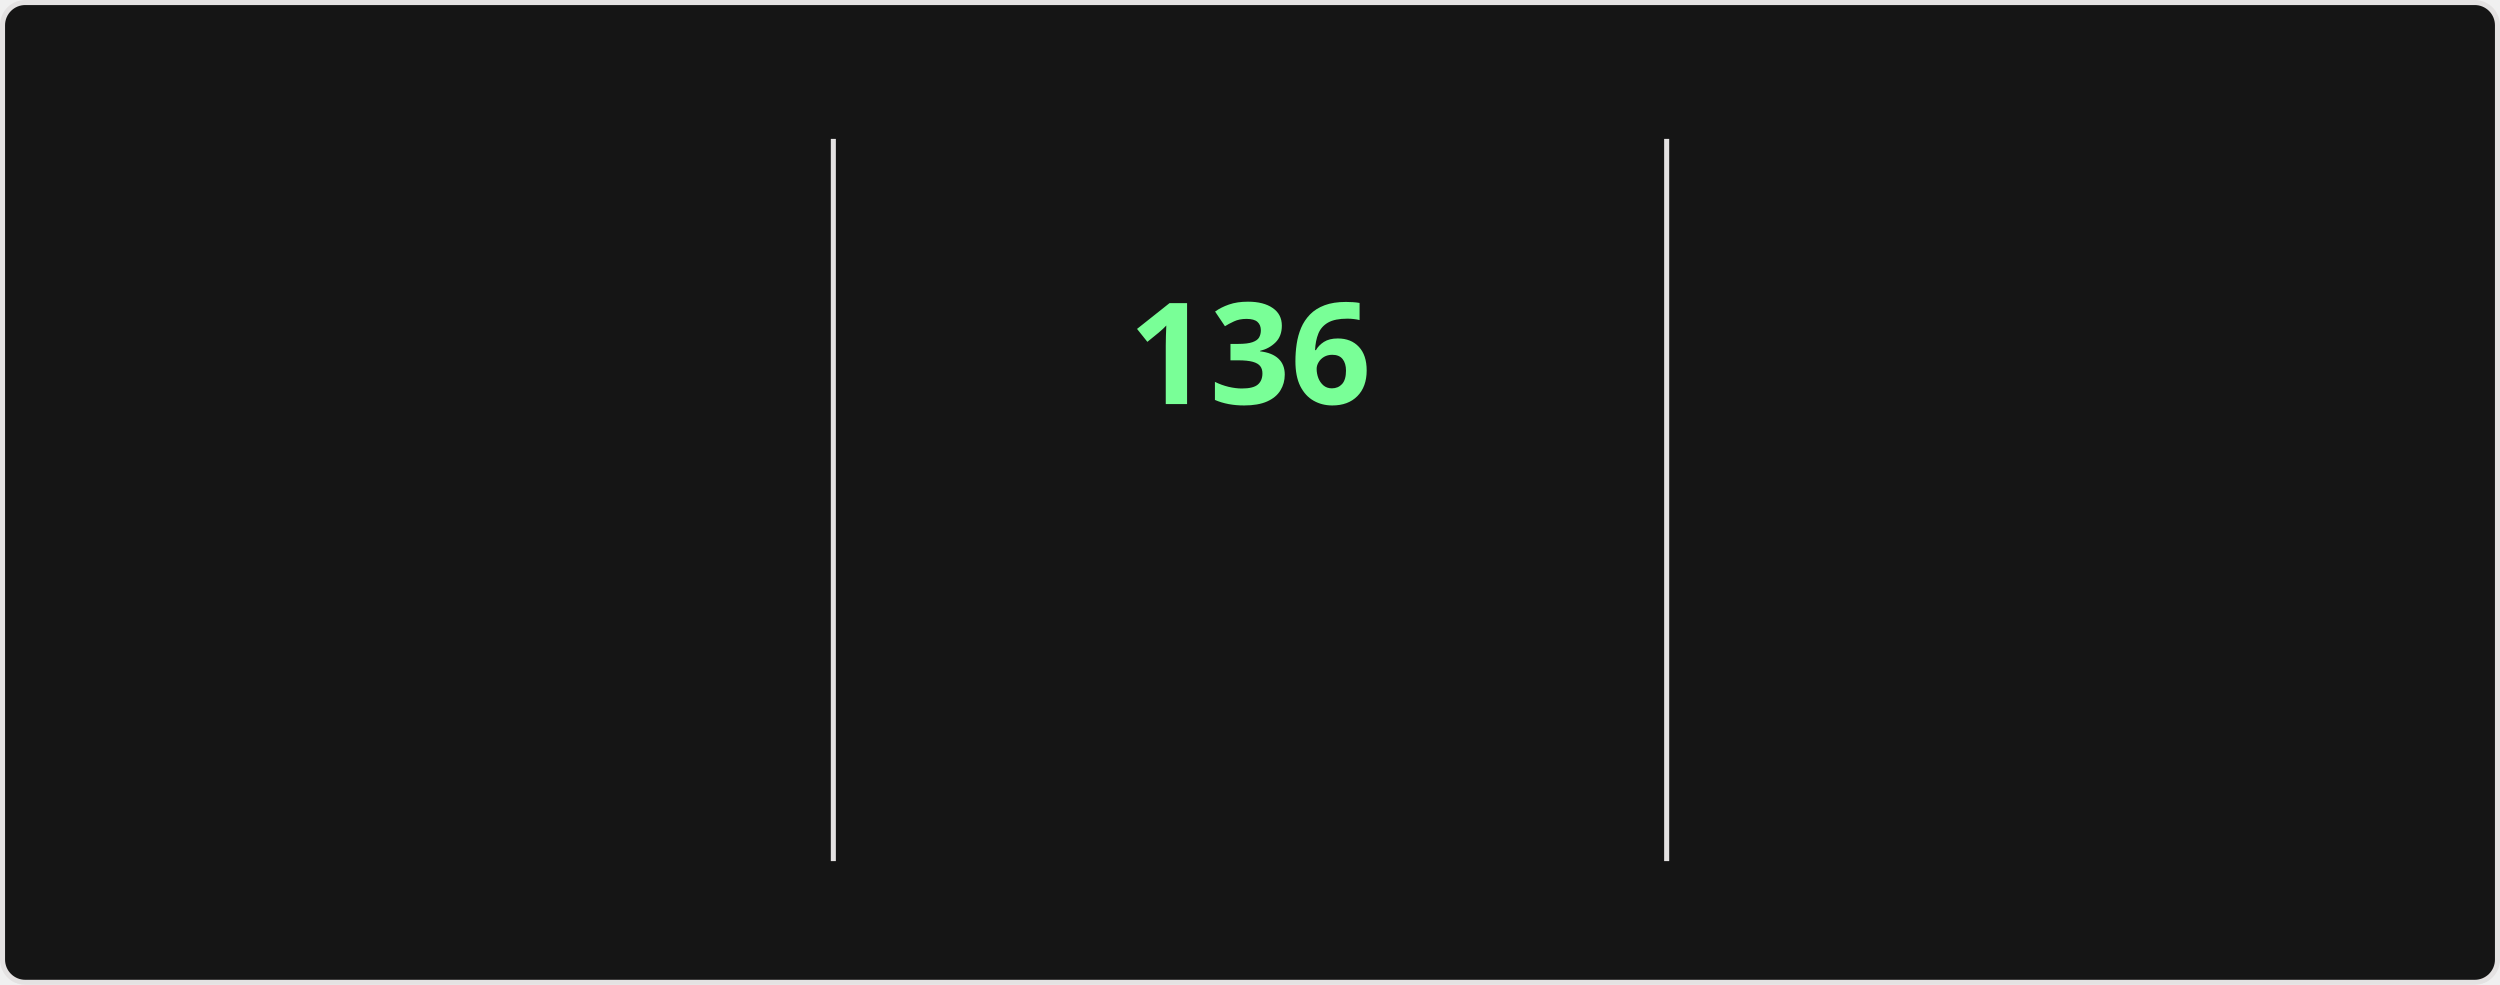
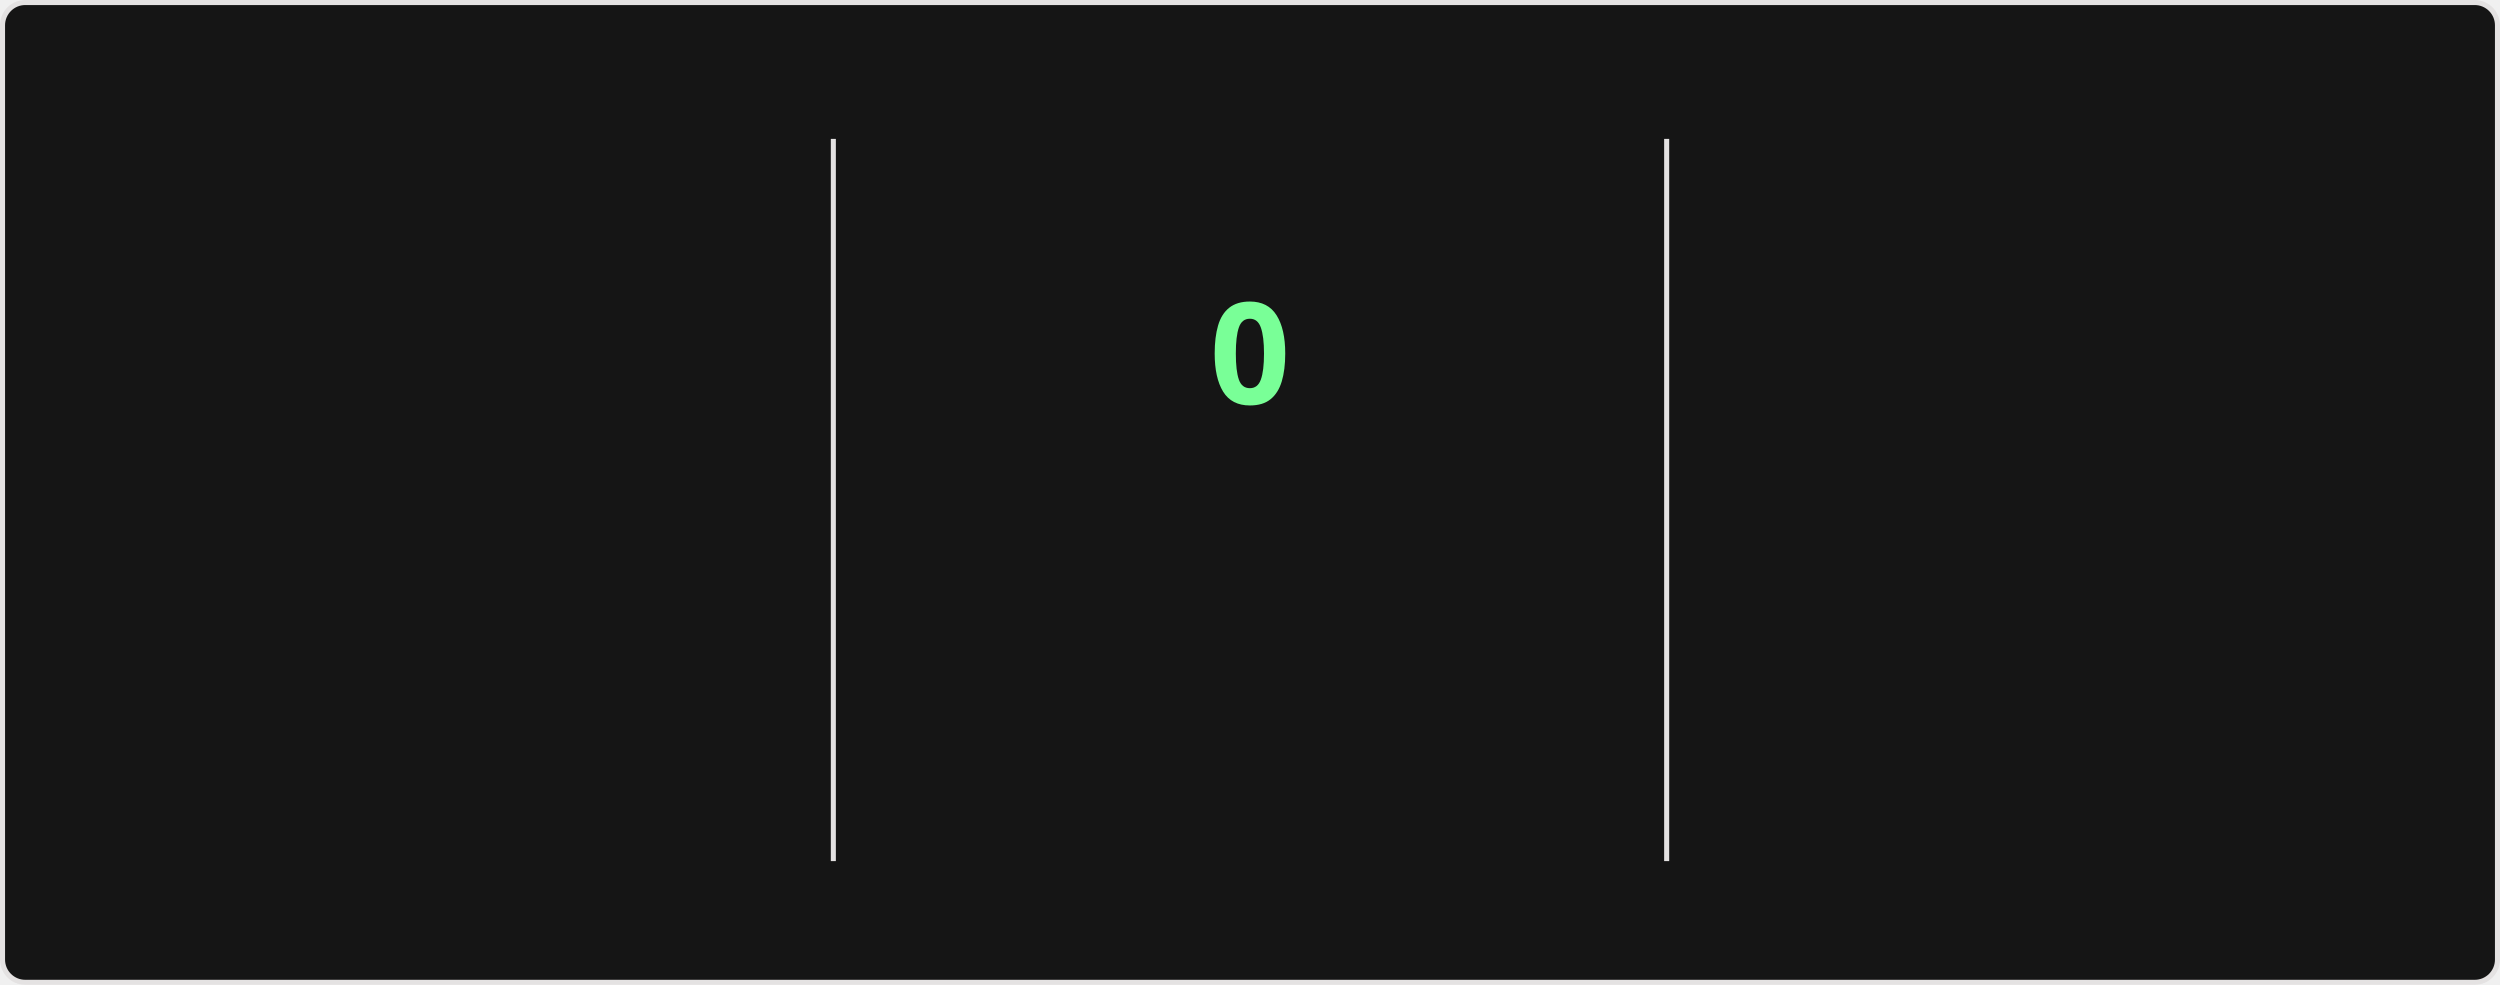
<svg xmlns="http://www.w3.org/2000/svg" style="isolation: isolate" viewBox="0 0 495 195" width="495px" height="195px" direction="ltr">
  <style>
    @keyframes currstreak {
      0% { font-size: 3px; opacity: 0.2; }
      80% { font-size: 34px; opacity: 1; }
      100% { font-size: 28px; opacity: 1; }
    }
    @keyframes fadein {
      0% { opacity: 0; }
      100% { opacity: 1; }
    }
    .big-number {
      font-family: "Segoe UI", Ubuntu, sans-serif;
      font-weight: 700;
      font-size: 28px;
      fill: #fff;
    }
    .label {
      font-family: "Segoe UI", Ubuntu, sans-serif;
      font-weight: 400;
      font-size: 14px;
      fill: #fff;
    }
    .range-text {
      font-family: "Segoe UI", Ubuntu, sans-serif;
      font-weight: 400;
      font-size: 12px;
      fill: #9f9f9f;
    }
    .current-streak-num {
      font-family: "Segoe UI", Ubuntu, sans-serif;
      font-weight: 700;
      font-size: 28px;
      fill: #79ff97;
    }</style>
  <defs>
    <clipPath id="outer_rectangle">
      <rect width="495" height="195" rx="4.5" />
    </clipPath>
    <mask id="mask_out_ring_behind_fire">
      <rect width="495" height="195" fill="white" />
      <ellipse id="mask-ellipse" cx="247.5" cy="32" rx="13" ry="18" fill="black" />
    </mask>
  </defs>
  <g clip-path="url(#outer_rectangle)">
    <g style="isolation: isolate">
      <rect fill="#151515" rx="4.5" x="0.5" y="0.5" width="494" height="194" stroke="#e4e2e2" />
    </g>
    <g style="isolation: isolate">
      <line x1="165" y1="28" x2="165" y2="170" vector-effect="non-scaling-stroke" stroke-width="1" stroke="#e4e2e2" stroke-linejoin="miter" stroke-linecap="square" stroke-miterlimit="3" />
      <line x1="330" y1="28" x2="330" y2="170" vector-effect="non-scaling-stroke" stroke-width="1" stroke="#e4e2e2" stroke-linejoin="miter" stroke-linecap="square" stroke-miterlimit="3" />
    </g>
    <g style="isolation: isolate">
      <g transform="translate(82.5, 48)">
        <text x="0" y="32" stroke-width="0" text-anchor="middle" class="big-number" style="opacity: 0; animation: fadein 0.5s linear forwards 0.6s">
            7.3K
          </text>
      </g>
      <g transform="translate(82.5, 84)">
        <text x="0" y="32" stroke-width="0" text-anchor="middle" class="label" style="opacity: 0; animation: fadein 0.5s linear forwards 0.7s">
            Total Contributions
          </text>
      </g>
      <g transform="translate(82.5, 114)">
        <text x="0" y="32" stroke-width="0" text-anchor="middle" class="range-text" style="opacity: 0; animation: fadein 0.5s linear forwards 0.8s">
            Nov 23 - Present
          </text>
      </g>
    </g>
    <g style="isolation: isolate">
      <g mask="url(#mask_out_ring_behind_fire)">
        <circle cx="247.5" cy="71" r="40" fill="none" stroke="#fff" stroke-width="5" style="opacity: 0; animation: fadein 0.5s linear forwards 0.4s" />
      </g>
      <g transform="translate(247.5, 19.5)" stroke-opacity="0" style="opacity: 0; animation: fadein 0.5s linear forwards 0.6s">
        <path d="M -12 -0.5 L 15 -0.5 L 15 23.5 L -12 23.5 L -12 -0.5 Z" fill="none" />
        <path d="M 1.5 0.67 C 1.5 0.67 2.24 3.32 2.24 5.47 C 2.24 7.53 0.89 9.2 -1.17 9.2 C -3.23 9.2 -4.79 7.53 -4.79 5.47 L -4.76 5.11 C -6.78 7.51 -8 10.62 -8 13.99 C -8 18.41 -4.42 22 0 22 C 4.42 22 8 18.41 8 13.99 C 8 8.6 5.41 3.79 1.5 0.67 Z M -0.29 19 C -2.07 19 -3.51 17.6 -3.51 15.86 C -3.51 14.24 -2.46 13.1 -0.7 12.74 C 1.07 12.38 2.9 11.53 3.92 10.16 C 4.31 11.45 4.51 12.81 4.51 14.2 C 4.51 16.85 2.36 19 -0.29 19 Z" fill="#fff" stroke-opacity="0" />
      </g>
      <g transform="translate(247.5, 48)">
        <text x="0" y="32" stroke-width="0" text-anchor="middle" class="current-streak-num" style="animation: currstreak 0.6s linear forwards">
-             136
+             0
          </text>
      </g>
      <g transform="translate(247.5, 108)">
        <text x="0" y="32" stroke-width="0" text-anchor="middle" class="label" style="opacity: 0; animation: fadein 0.5s linear forwards 0.9s">
            Current Streak
          </text>
      </g>
      <g transform="translate(247.5, 145)">
        <text x="0" y="21" stroke-width="0" text-anchor="middle" class="range-text" style="opacity: 0; animation: fadein 0.5s linear forwards 0.9s">
-             Jul 12 - Nov 24
+             0 days
          </text>
      </g>
    </g>
    <g style="isolation: isolate">
      <g transform="translate(412.5, 48)">
        <text x="0" y="32" stroke-width="0" text-anchor="middle" class="big-number" style="opacity: 0; animation: fadein 0.5s linear forwards 1.2s">
            136
          </text>
      </g>
      <g transform="translate(412.5, 84)">
        <text x="0" y="32" stroke-width="0" text-anchor="middle" class="label" style="opacity: 0; animation: fadein 0.5s linear forwards 1.3s">
            Longest Streak
          </text>
      </g>
      <g transform="translate(412.5, 114)">
        <text x="0" y="32" stroke-width="0" text-anchor="middle" class="range-text" style="opacity: 0; animation: fadein 0.5s linear forwards 1.4s">
            Jul 12 - Nov 24
          </text>
      </g>
    </g>
  </g>
</svg>
